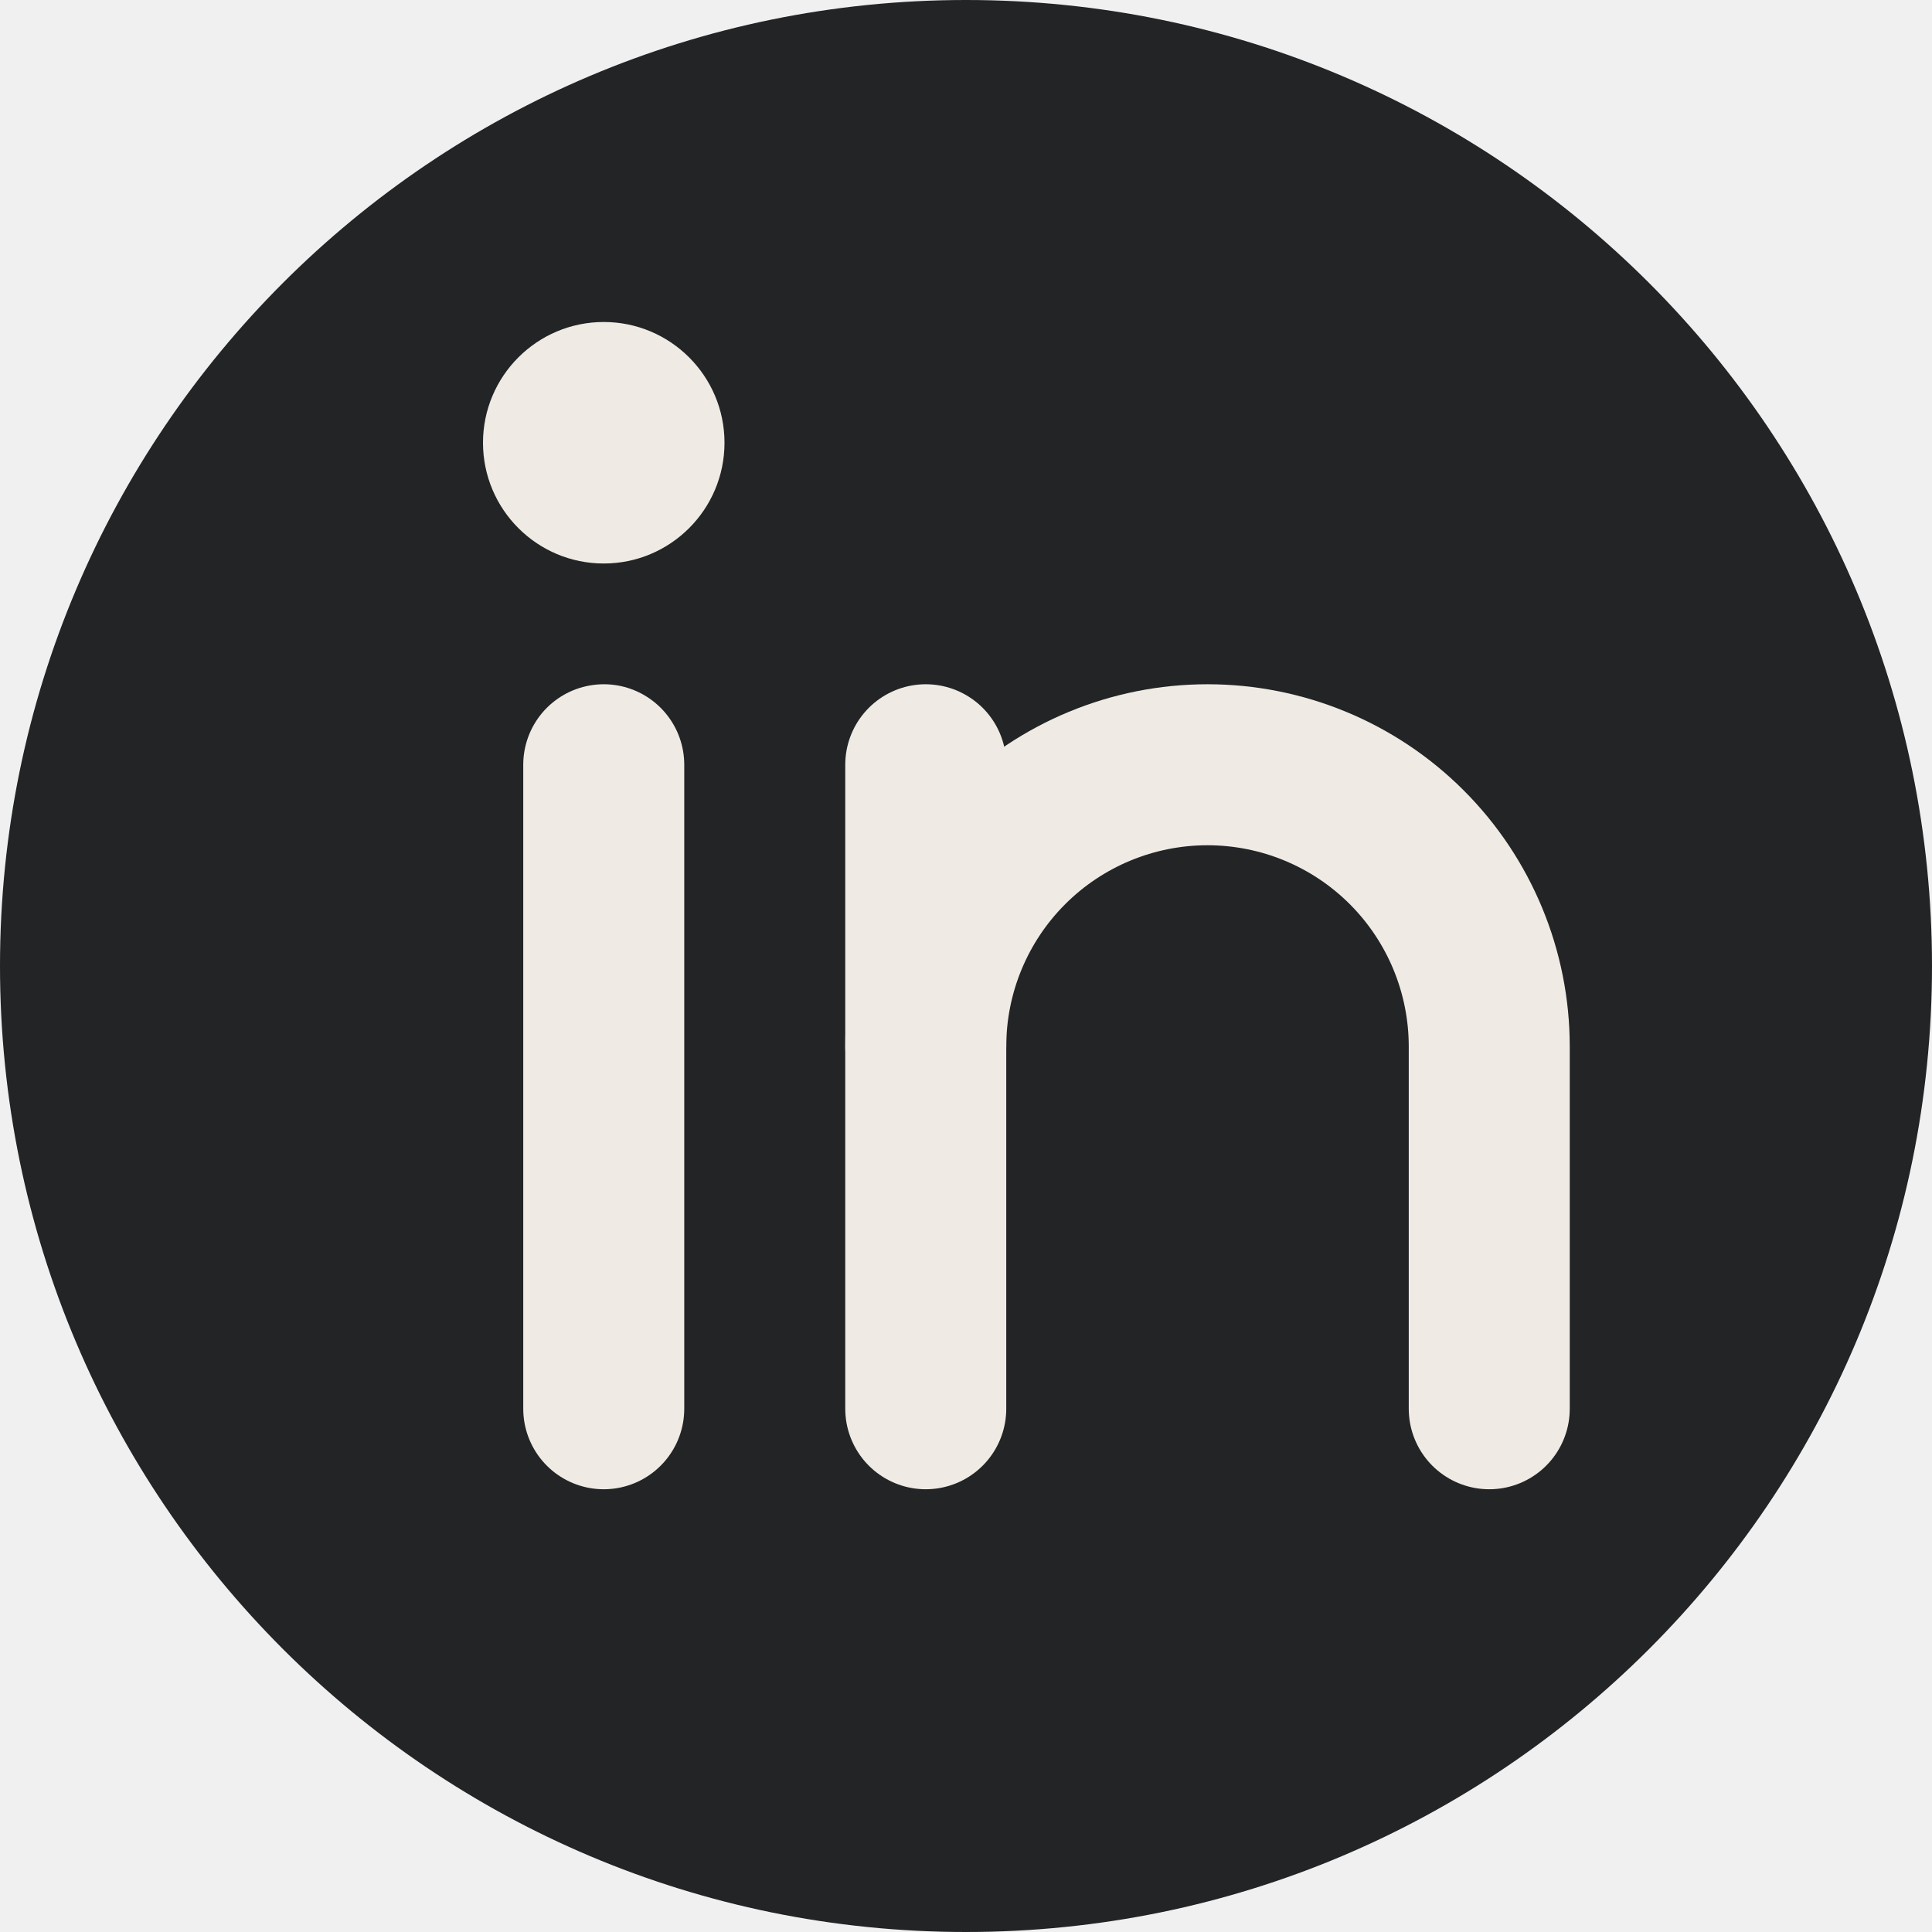
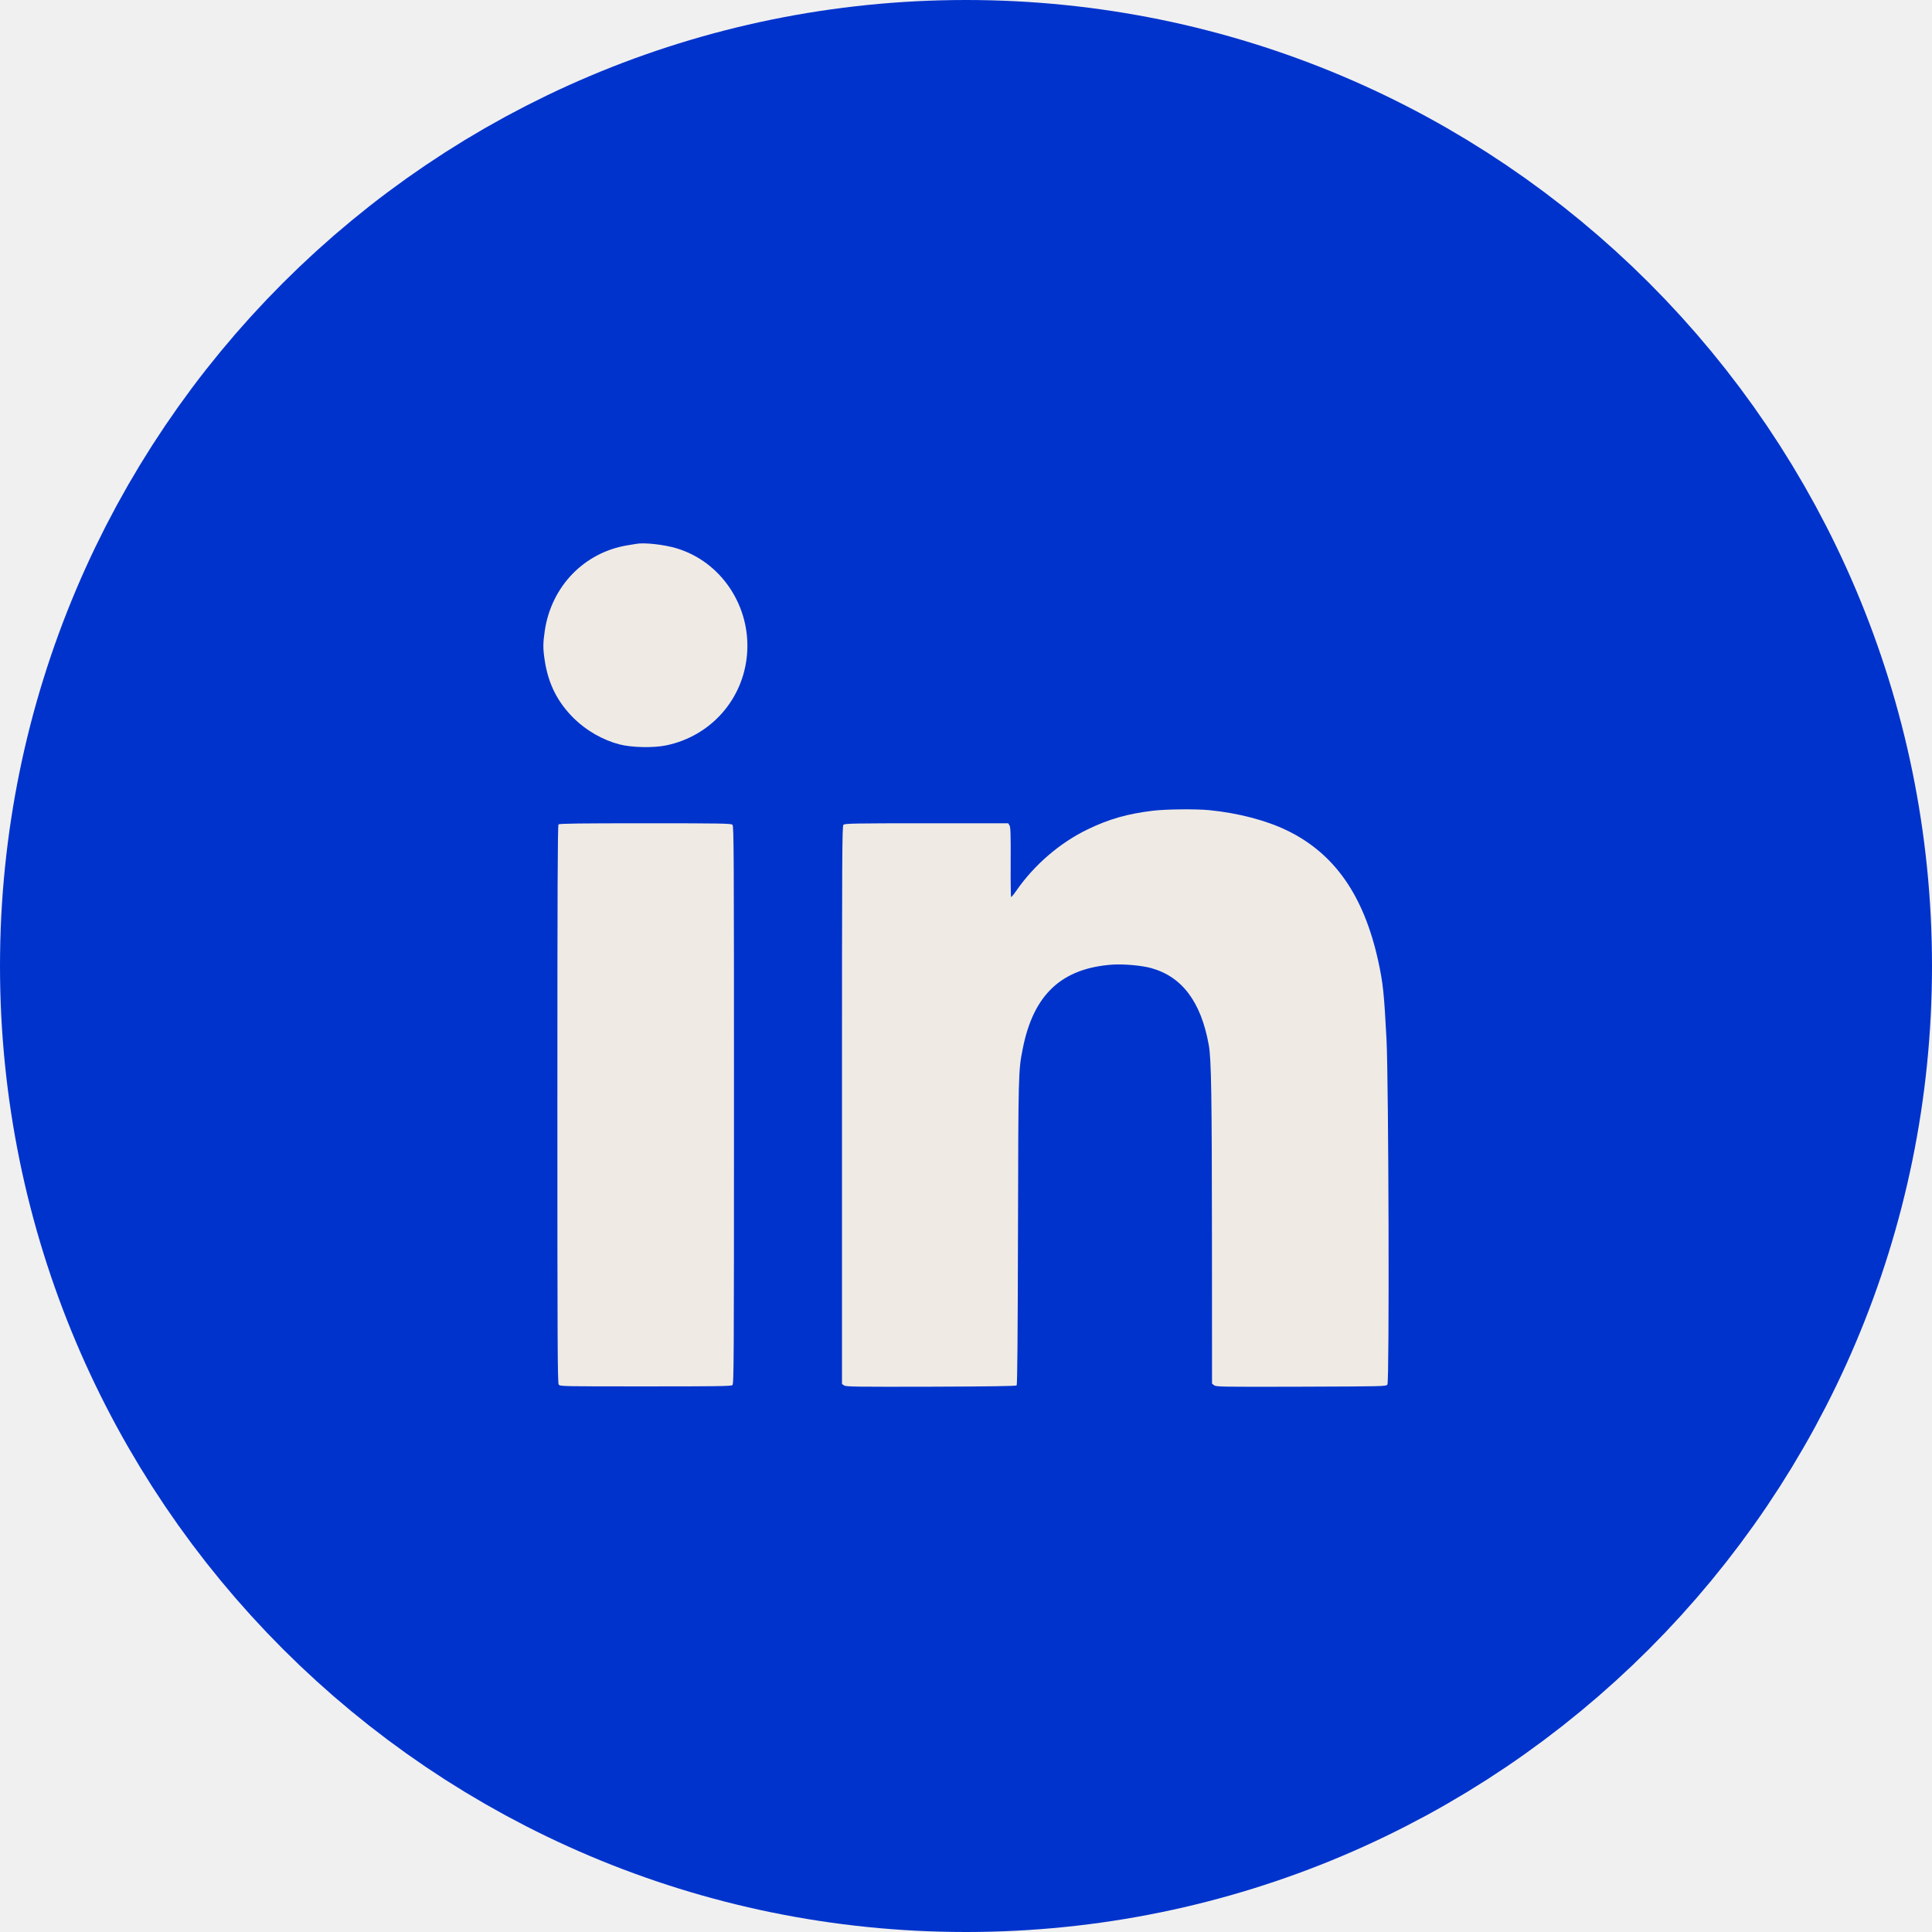
- <svg xmlns="http://www.w3.org/2000/svg" width="24" height="24" viewBox="0 0 24 24" fill="none">
-   <circle cx="12" cy="12" r="12" fill="#222426" />
-   <path d="M11.5 9.5V17.5" stroke="#EFEBE4" stroke-width="2" stroke-linecap="round" stroke-linejoin="round" />
-   <path d="M7.5 9.5V17.5" stroke="#EFEBE4" stroke-width="2" stroke-linecap="round" stroke-linejoin="round" />
-   <path d="M11.5 13C11.5 12.072 11.869 11.181 12.525 10.525C13.181 9.869 14.072 9.5 15 9.5C15.928 9.5 16.819 9.869 17.475 10.525C18.131 11.181 18.5 12.072 18.5 13V17.5" stroke="#EFEBE4" stroke-width="2" stroke-linecap="round" stroke-linejoin="round" />
-   <path d="M7.5 7C8.328 7 9 6.328 9 5.5C9 4.672 8.328 4 7.5 4C6.672 4 6 4.672 6 5.5C6 6.328 6.672 7 7.5 7Z" fill="#EFEBE4" />
+ <svg xmlns="http://www.w3.org/2000/svg" width="32" height="32" viewBox="0 0 32 32" fill="none">
+   <g clip-path="url(#clip0_1647_68172)">
+     <circle cx="16" cy="16" r="12" fill="#0033CC" />
+     <path fill-rule="evenodd" clip-rule="evenodd" d="M10.539 9.008C10.526 9.01 10.463 9.021 10.399 9.031C9.678 9.147 9.132 9.71 9.023 10.449C8.993 10.654 8.992 10.74 9.022 10.936C9.081 11.327 9.232 11.627 9.505 11.898C9.71 12.1 9.985 12.258 10.259 12.329C10.461 12.382 10.82 12.39 11.033 12.346C11.77 12.194 12.31 11.587 12.373 10.841C12.441 10.044 11.945 9.3 11.2 9.08C10.995 9.019 10.665 8.983 10.539 9.008ZM19.096 13.428C18.673 13.479 18.368 13.566 18.015 13.737C17.557 13.958 17.133 14.322 16.837 14.748C16.793 14.812 16.752 14.861 16.747 14.858C16.742 14.854 16.738 14.594 16.74 14.279C16.742 13.815 16.738 13.699 16.721 13.671L16.699 13.636H15.347C14.139 13.636 13.992 13.639 13.97 13.661C13.948 13.683 13.946 14.126 13.946 18.304V22.924L13.983 22.948C14.015 22.969 14.179 22.971 15.421 22.968C16.368 22.965 16.828 22.958 16.839 22.947C16.85 22.936 16.857 22.133 16.861 20.411C16.867 17.749 16.867 17.73 16.942 17.36C17.12 16.47 17.586 16.036 18.427 15.977C18.61 15.965 18.91 15.991 19.065 16.034C19.579 16.176 19.893 16.594 20.021 17.308C20.063 17.54 20.072 18.117 20.074 20.622L20.075 22.917L20.109 22.944C20.141 22.97 20.221 22.972 21.55 22.968C22.936 22.963 22.957 22.963 22.98 22.932C23.014 22.886 23.001 17.918 22.965 17.215C22.925 16.453 22.907 16.281 22.829 15.923C22.591 14.832 22.103 14.134 21.313 13.753C20.967 13.586 20.505 13.466 20.032 13.419C19.811 13.397 19.313 13.402 19.096 13.428ZM9.251 13.655C9.236 13.669 9.232 14.72 9.232 18.288C9.232 22.249 9.235 22.907 9.254 22.933C9.276 22.963 9.308 22.963 10.691 22.963C11.867 22.963 12.11 22.96 12.131 22.942C12.155 22.922 12.157 22.579 12.157 18.303C12.157 14.126 12.155 13.683 12.132 13.661C12.111 13.639 11.958 13.636 10.689 13.636C9.605 13.636 9.265 13.64 9.251 13.655Z" fill="#EFEBE4" />
+     <circle cx="16" cy="16" r="13" stroke="#0033CC" stroke-width="6" />
+   </g>
+   <defs>
+     <clipPath id="clip0_1647_68172">
+       <rect width="32" height="32" fill="white" />
+     </clipPath>
+   </defs>
</svg>
